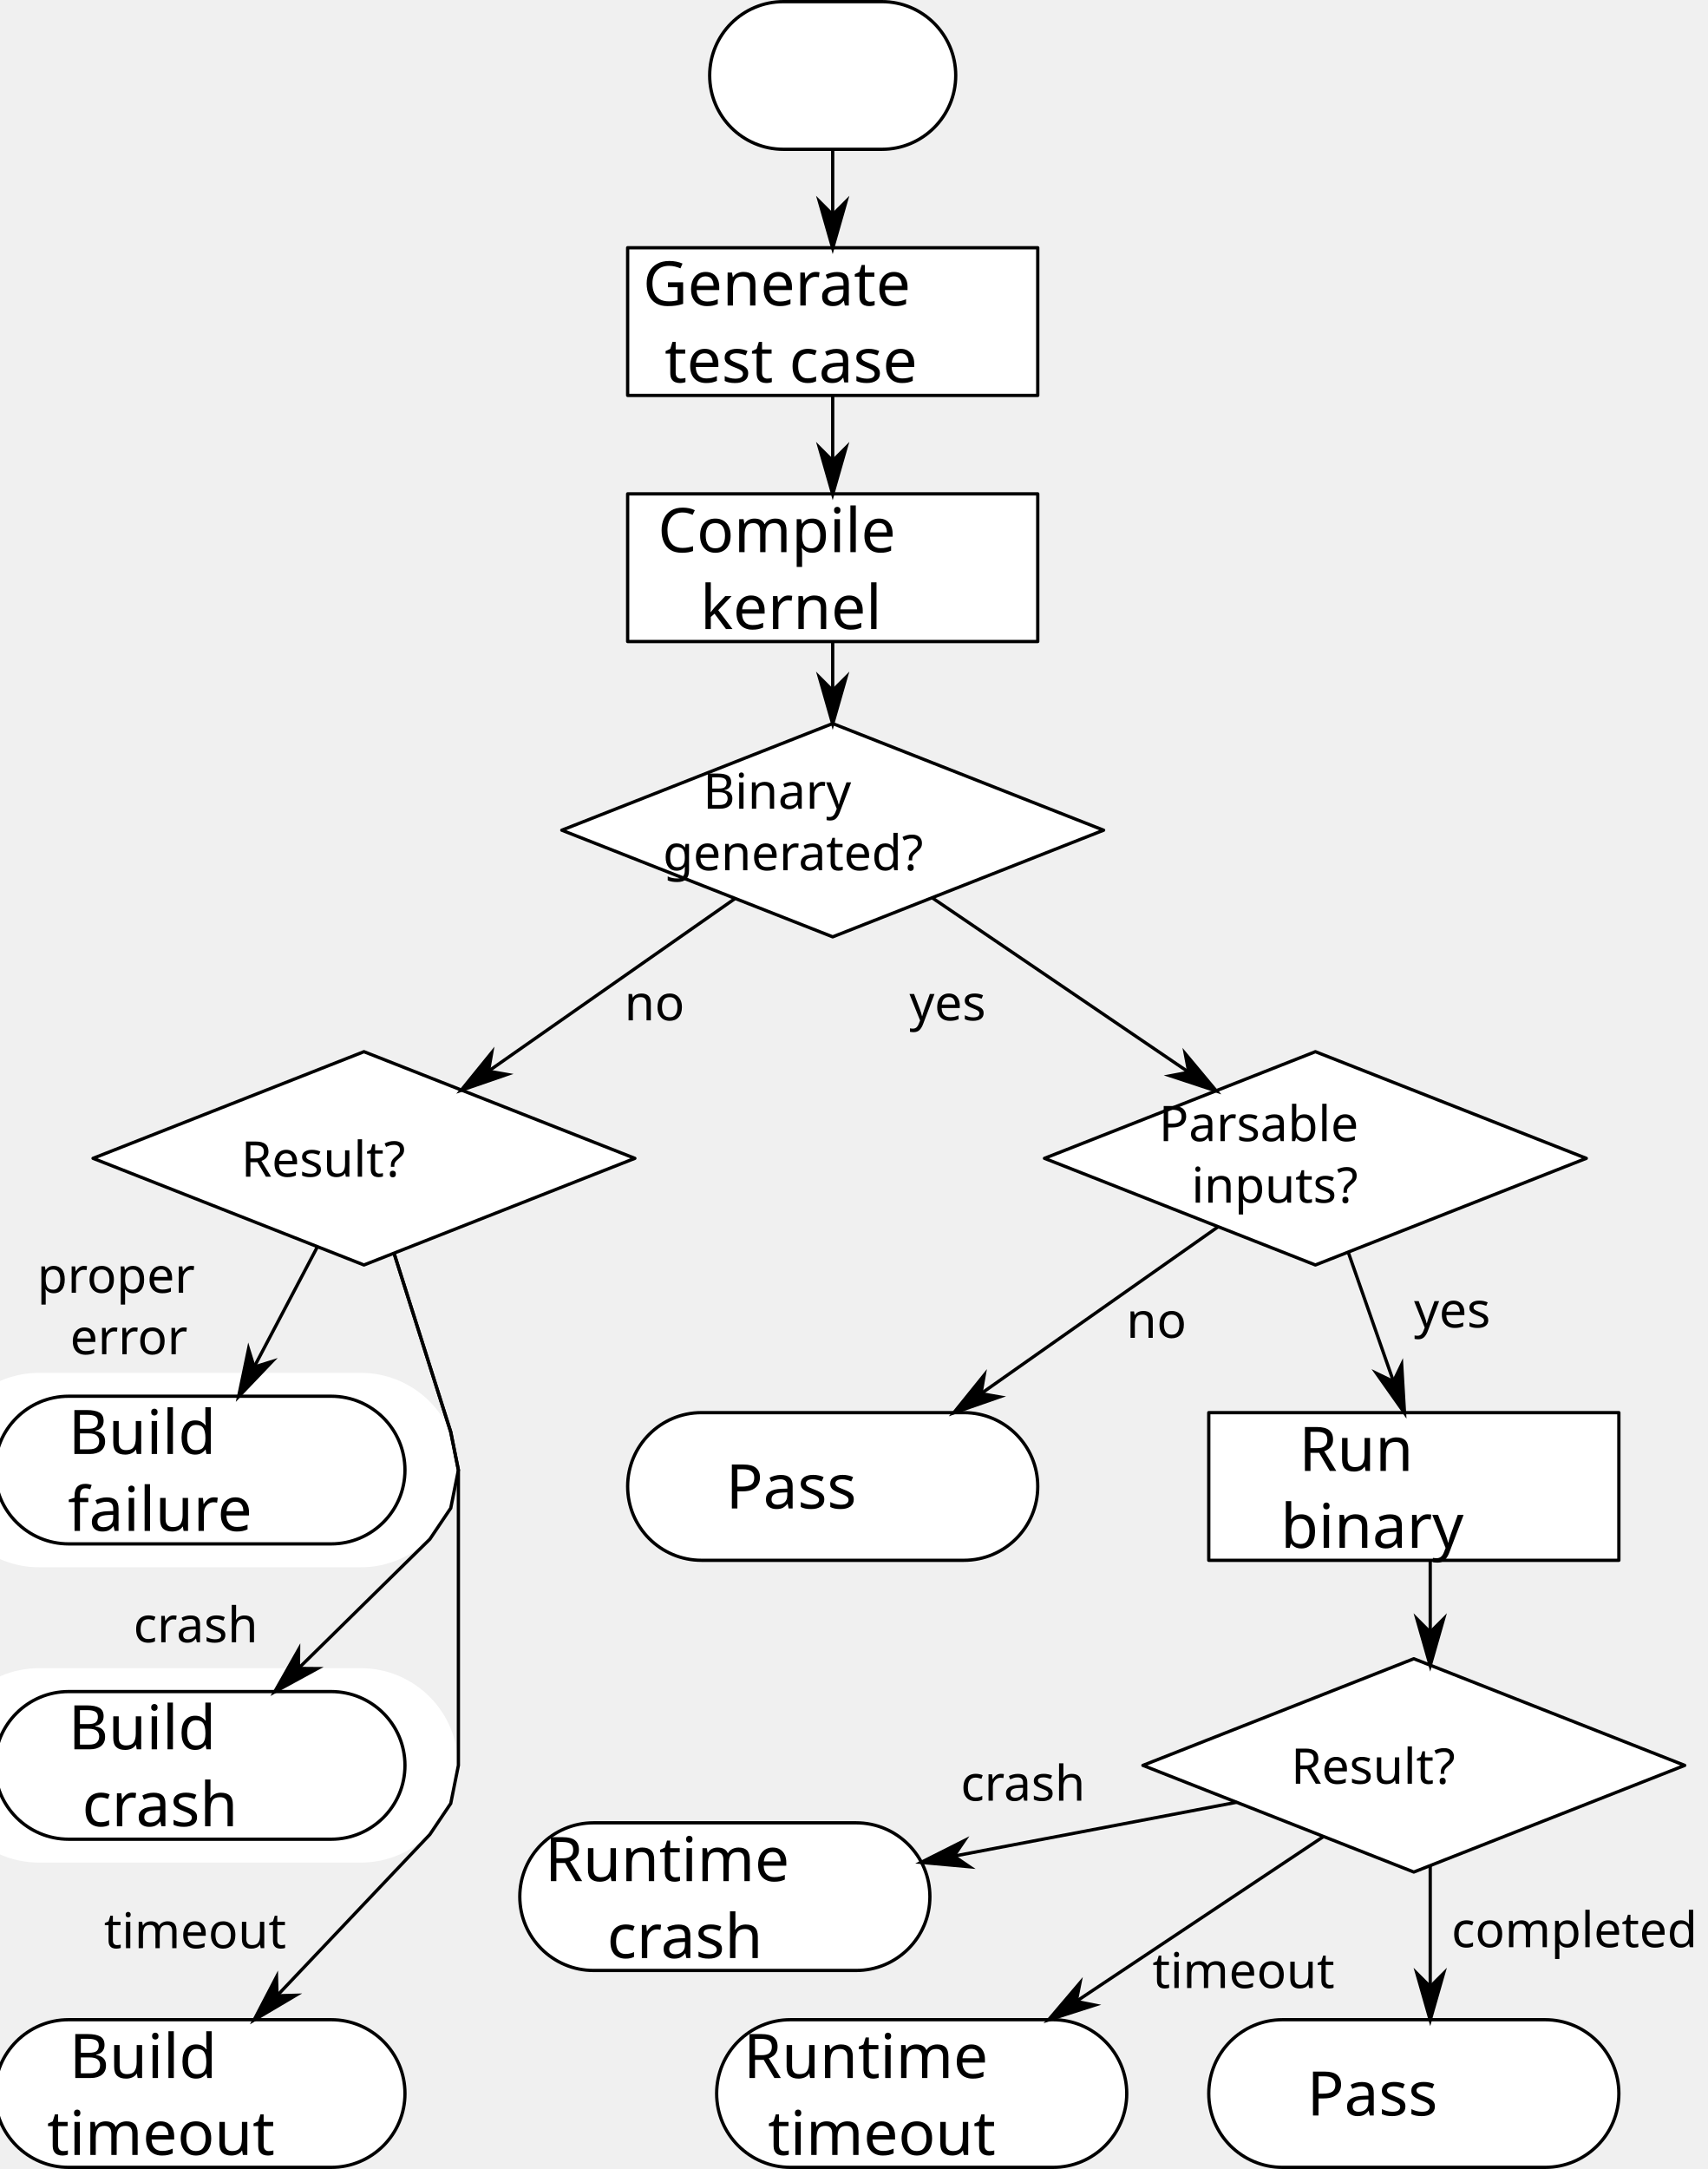
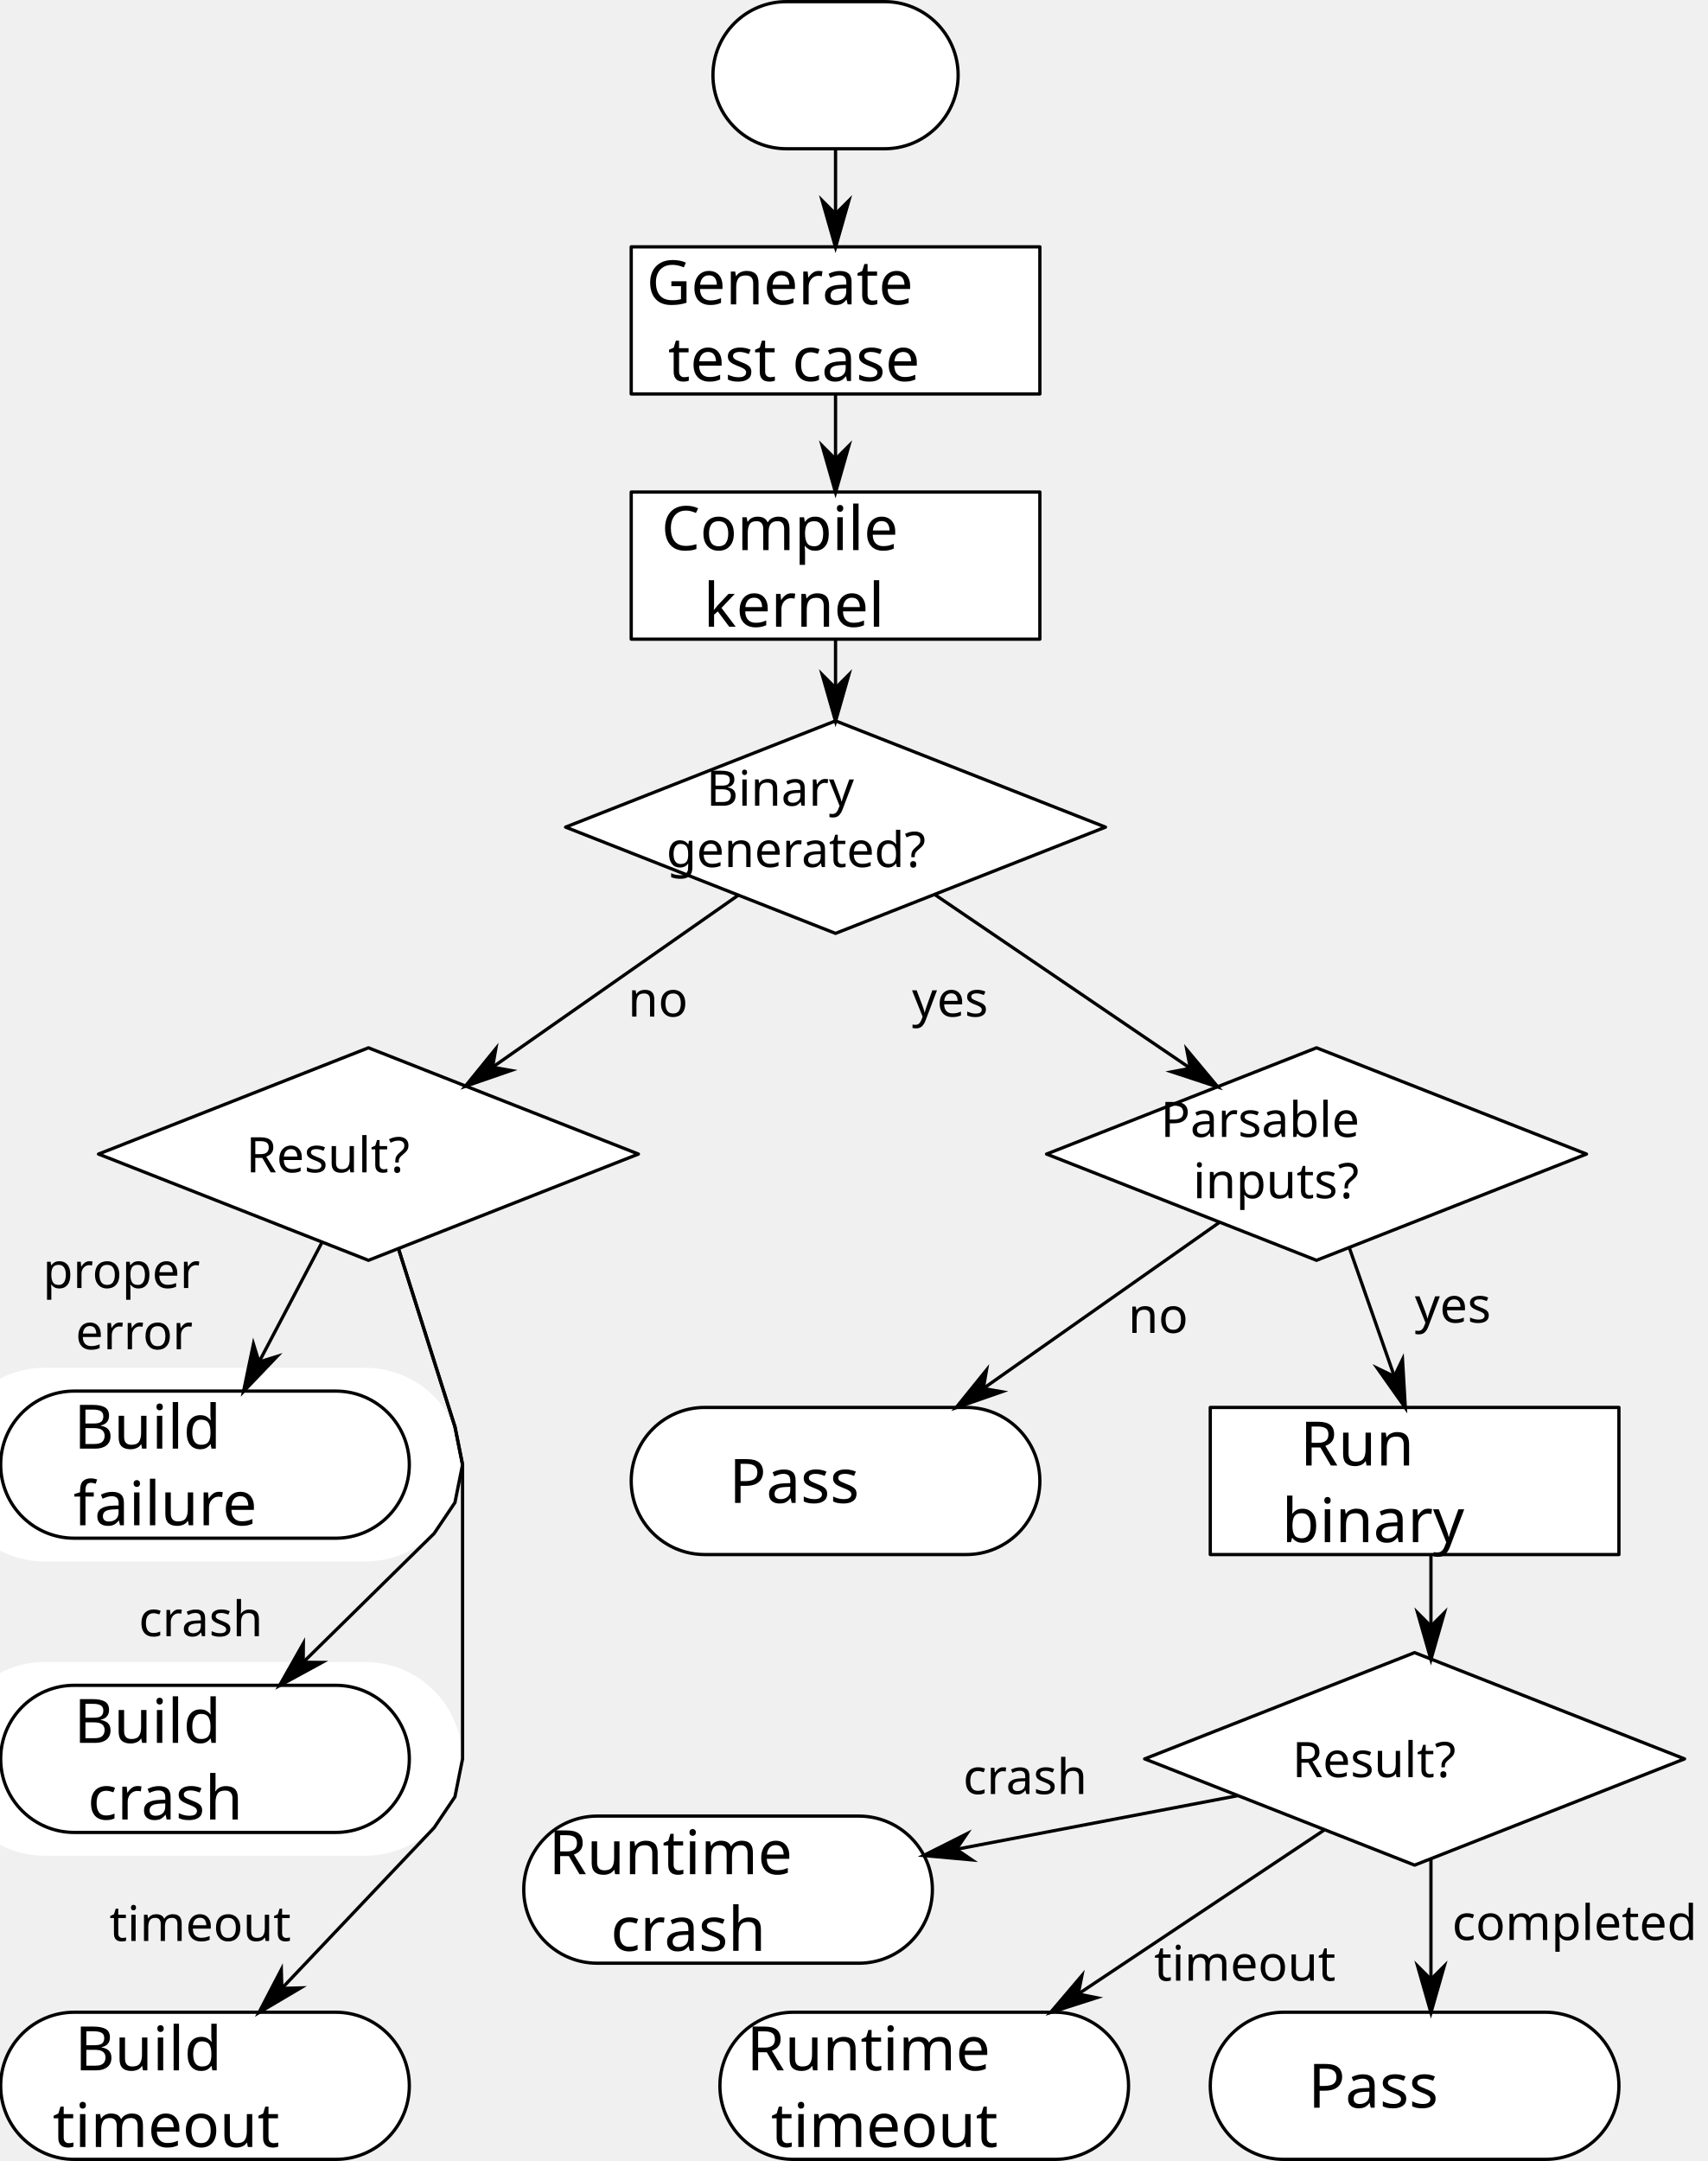
- <svg xmlns="http://www.w3.org/2000/svg" width="587.626mm" height="746.196mm" viewBox="0 0 2082.138 2644" id="svg2" version="1.1">
+ <svg xmlns="http://www.w3.org/2000/svg" width="589.626mm" height="746.196mm" viewBox="0 0 2089.225 2644" id="svg2" version="1.1">
  <defs id="defs4">
    <marker orient="auto" refY="0" refX="0" id="marker8199" style="overflow:visible">
      <path id="path8201" d="M 0,0 5,-5 -12.5,0 5,5 0,0 Z" style="fill:#000000;fill-opacity:1;fill-rule:evenodd;stroke:#000000;stroke-width:1pt;stroke-opacity:1" transform="matrix(-0.8,0,0,-0.8,-10,0)" />
    </marker>
    <marker style="overflow:visible" id="marker7985" refX="0" refY="0" orient="auto">
      <path transform="matrix(-0.8,0,0,-0.8,-10,0)" style="fill:#000000;fill-opacity:1;fill-rule:evenodd;stroke:#000000;stroke-width:1pt;stroke-opacity:1" d="M 0,0 5,-5 -12.5,0 5,5 0,0 Z" id="path7987" />
    </marker>
    <marker style="overflow:visible" id="marker7825" refX="0" refY="0" orient="auto">
      <path transform="matrix(-0.8,0,0,-0.8,-10,0)" style="fill:#000000;fill-opacity:1;fill-rule:evenodd;stroke:#000000;stroke-width:1pt;stroke-opacity:1" d="M 0,0 5,-5 -12.5,0 5,5 0,0 Z" id="path7827" />
    </marker>
    <marker style="overflow:visible" id="marker7671" refX="0" refY="0" orient="auto">
      <path transform="matrix(-0.8,0,0,-0.8,-10,0)" style="fill:#000000;fill-opacity:1;fill-rule:evenodd;stroke:#000000;stroke-width:1pt;stroke-opacity:1" d="M 0,0 5,-5 -12.5,0 5,5 0,0 Z" id="path7673" />
    </marker>
    <marker style="overflow:visible" id="marker7523" refX="0" refY="0" orient="auto">
      <path transform="matrix(-0.8,0,0,-0.8,-10,0)" style="fill:#000000;fill-opacity:1;fill-rule:evenodd;stroke:#000000;stroke-width:1pt;stroke-opacity:1" d="M 0,0 5,-5 -12.5,0 5,5 0,0 Z" id="path7525" />
    </marker>
    <marker style="overflow:visible" id="marker7381" refX="0" refY="0" orient="auto">
      <path transform="matrix(-0.8,0,0,-0.8,-10,0)" style="fill:#000000;fill-opacity:1;fill-rule:evenodd;stroke:#000000;stroke-width:1pt;stroke-opacity:1" d="M 0,0 5,-5 -12.5,0 5,5 0,0 Z" id="path7383" />
    </marker>
    <marker style="overflow:visible" id="marker7245" refX="0" refY="0" orient="auto">
      <path transform="matrix(-0.8,0,0,-0.8,-10,0)" style="fill:#000000;fill-opacity:1;fill-rule:evenodd;stroke:#000000;stroke-width:1pt;stroke-opacity:1" d="M 0,0 5,-5 -12.5,0 5,5 0,0 Z" id="path7247" />
    </marker>
    <marker style="overflow:visible" id="marker7115" refX="0" refY="0" orient="auto">
      <path transform="matrix(-0.8,0,0,-0.8,-10,0)" style="fill:#000000;fill-opacity:1;fill-rule:evenodd;stroke:#000000;stroke-width:1pt;stroke-opacity:1" d="M 0,0 5,-5 -12.5,0 5,5 0,0 Z" id="path7117" />
    </marker>
    <marker style="overflow:visible" id="marker6991" refX="0" refY="0" orient="auto">
      <path transform="matrix(-0.8,0,0,-0.8,-10,0)" style="fill:#000000;fill-opacity:1;fill-rule:evenodd;stroke:#000000;stroke-width:1pt;stroke-opacity:1" d="M 0,0 5,-5 -12.5,0 5,5 0,0 Z" id="path6993" />
    </marker>
    <marker style="overflow:visible" id="marker6873" refX="0" refY="0" orient="auto">
      <path transform="matrix(-0.8,0,0,-0.8,-10,0)" style="fill:#000000;fill-opacity:1;fill-rule:evenodd;stroke:#000000;stroke-width:1pt;stroke-opacity:1" d="M 0,0 5,-5 -12.5,0 5,5 0,0 Z" id="path6875" />
    </marker>
    <marker style="overflow:visible" id="marker6761" refX="0" refY="0" orient="auto">
      <path transform="matrix(-0.8,0,0,-0.8,-10,0)" style="fill:#000000;fill-opacity:1;fill-rule:evenodd;stroke:#000000;stroke-width:1pt;stroke-opacity:1" d="M 0,0 5,-5 -12.5,0 5,5 0,0 Z" id="path6763" />
    </marker>
    <marker style="overflow:visible" id="marker6655" refX="0" refY="0" orient="auto">
      <path transform="matrix(-0.8,0,0,-0.8,-10,0)" style="fill:#000000;fill-opacity:1;fill-rule:evenodd;stroke:#000000;stroke-width:1pt;stroke-opacity:1" d="M 0,0 5,-5 -12.5,0 5,5 0,0 Z" id="path6657" />
    </marker>
    <marker style="overflow:visible" id="marker6555" refX="0" refY="0" orient="auto">
      <path transform="matrix(-0.8,0,0,-0.8,-10,0)" style="fill:#000000;fill-opacity:1;fill-rule:evenodd;stroke:#000000;stroke-width:1pt;stroke-opacity:1" d="M 0,0 5,-5 -12.5,0 5,5 0,0 Z" id="path6557" />
    </marker>
    <marker orient="auto" refY="0" refX="0" id="marker6161" style="overflow:visible">
      <path id="path6163" d="M 0,0 5,-5 -12.5,0 5,5 0,0 Z" style="fill:#000000;fill-opacity:1;fill-rule:evenodd;stroke:#000000;stroke-width:1pt;stroke-opacity:1" transform="matrix(-0.8,0,0,-0.8,-10,0)" />
    </marker>
    <marker orient="auto" refY="0" refX="0" id="marker6037" style="overflow:visible">
      <path id="path6039" d="M 0,0 5,-5 -12.5,0 5,5 0,0 Z" style="fill:#000000;fill-opacity:1;fill-rule:evenodd;stroke:#000000;stroke-width:1pt;stroke-opacity:1" transform="matrix(-0.8,0,0,-0.8,-10,0)" />
    </marker>
    <marker orient="auto" refY="0" refX="0" id="marker5919" style="overflow:visible">
      <path id="path5921" d="M 0,0 5,-5 -12.5,0 5,5 0,0 Z" style="fill:#000000;fill-opacity:1;fill-rule:evenodd;stroke:#000000;stroke-width:1pt;stroke-opacity:1" transform="matrix(-0.8,0,0,-0.8,-10,0)" />
    </marker>
    <marker style="overflow:visible" id="marker5661" refX="0" refY="0" orient="auto">
      <path transform="matrix(-0.8,0,0,-0.8,-10,0)" style="fill:#000000;fill-opacity:1;fill-rule:evenodd;stroke:#000000;stroke-width:1pt;stroke-opacity:1" d="M 0,0 5,-5 -12.5,0 5,5 0,0 Z" id="path5663" />
    </marker>
    <marker style="overflow:visible" id="marker5561" refX="0" refY="0" orient="auto">
      <path transform="matrix(-0.8,0,0,-0.8,-10,0)" style="fill:#000000;fill-opacity:1;fill-rule:evenodd;stroke:#000000;stroke-width:1pt;stroke-opacity:1" d="M 0,0 5,-5 -12.5,0 5,5 0,0 Z" id="path5563" />
    </marker>
    <marker style="overflow:visible" id="marker5467" refX="0" refY="0" orient="auto">
      <path transform="matrix(-0.8,0,0,-0.8,-10,0)" style="fill:#000000;fill-opacity:1;fill-rule:evenodd;stroke:#000000;stroke-width:1pt;stroke-opacity:1" d="M 0,0 5,-5 -12.5,0 5,5 0,0 Z" id="path5469" />
    </marker>
    <marker style="overflow:visible" id="marker5379" refX="0" refY="0" orient="auto">
      <path transform="matrix(-0.8,0,0,-0.8,-10,0)" style="fill:#000000;fill-opacity:1;fill-rule:evenodd;stroke:#000000;stroke-width:1pt;stroke-opacity:1" d="M 0,0 5,-5 -12.5,0 5,5 0,0 Z" id="path5381" />
    </marker>
    <marker style="overflow:visible" id="marker5297" refX="0" refY="0" orient="auto">
      <path transform="matrix(-0.8,0,0,-0.8,-10,0)" style="fill:#000000;fill-opacity:1;fill-rule:evenodd;stroke:#000000;stroke-width:1pt;stroke-opacity:1" d="M 0,0 5,-5 -12.5,0 5,5 0,0 Z" id="path5299" />
    </marker>
    <marker orient="auto" refY="0" refX="0" id="marker4837" style="overflow:visible">
      <path id="path4839" d="M 0,0 5,-5 -12.5,0 5,5 0,0 Z" style="fill:#000000;fill-opacity:1;fill-rule:evenodd;stroke:#000000;stroke-width:1pt;stroke-opacity:1" transform="matrix(-0.8,0,0,-0.8,-10,0)" />
    </marker>
    <marker style="overflow:visible" id="marker4717" refX="0" refY="0" orient="auto">
      <path transform="matrix(-0.8,0,0,-0.8,-10,0)" style="fill:#000000;fill-opacity:1;fill-rule:evenodd;stroke:#000000;stroke-width:1pt;stroke-opacity:1" d="M 0,0 5,-5 -12.5,0 5,5 0,0 Z" id="path4719" />
    </marker>
    <marker style="overflow:visible" id="marker4707" refX="0" refY="0" orient="auto">
      <path transform="matrix(-0.8,0,0,-0.8,-10,0)" style="fill:#000000;fill-opacity:1;fill-rule:evenodd;stroke:#000000;stroke-width:1pt;stroke-opacity:1" d="M 0,0 5,-5 -12.5,0 5,5 0,0 Z" id="path4709" />
    </marker>
    <marker style="overflow:visible" id="marker4623" refX="0" refY="0" orient="auto">
      <path transform="matrix(-0.4,0,0,-0.4,-4,0)" style="fill:#000000;fill-opacity:1;fill-rule:evenodd;stroke:#000000;stroke-width:1pt;stroke-opacity:1" d="M 0,0 5,-5 -12.5,0 5,5 0,0 Z" id="path4625" />
    </marker>
    <marker style="overflow:visible" id="marker4595" refX="0" refY="0" orient="auto">
      <path transform="matrix(-0.4,0,0,-0.4,-4,0)" style="fill:#000000;fill-opacity:1;fill-rule:evenodd;stroke:#000000;stroke-width:1pt;stroke-opacity:1" d="M 0,0 5,-5 -12.5,0 5,5 0,0 Z" id="path4597" />
    </marker>
    <marker style="overflow:visible" id="marker4573" refX="0" refY="0" orient="auto">
      <path transform="matrix(-0.4,0,0,-0.4,-4,0)" style="fill:#000000;fill-opacity:1;fill-rule:evenodd;stroke:#000000;stroke-width:1pt;stroke-opacity:1" d="M 0,0 5,-5 -12.5,0 5,5 0,0 Z" id="path4575" />
    </marker>
  </defs>
-   <g id="layer1" transform="translate(273.742,389.6378)">
+   <g id="layer1" transform="translate(280.8286,389.6378)">
    <rect style="opacity:1;fill:#ffffff;fill-opacity:1;stroke:#ffffff;stroke-width:5.073;stroke-linecap:round;stroke-linejoin:round;stroke-miterlimit:4;stroke-dasharray:none;stroke-dashoffset:0;stroke-opacity:1" id="rect4514" width="624.144" height="231.904" x="-342.072" y="1286.41" ry="115.952" />
    <rect ry="115.952" y="1646.41" x="-342.072" height="231.904" width="624.144" id="rect4518" style="opacity:1;fill:#ffffff;fill-opacity:1;stroke:#ffffff;stroke-width:5.073;stroke-linecap:round;stroke-linejoin:round;stroke-miterlimit:4;stroke-dasharray:none;stroke-dashoffset:0;stroke-opacity:1" />
    <rect style="opacity:1;fill:#ffffff;fill-opacity:1;stroke:#000000;stroke-width:4;stroke-linecap:round;stroke-linejoin:round;stroke-miterlimit:4;stroke-dasharray:none;stroke-dashoffset:0;stroke-opacity:1" id="rect5217" width="500" height="180" x="1200" y="1332.362" ry="0" />
    <text xml:space="preserve" style="font-style:normal;font-weight:normal;font-size:75px;line-height:125%;font-family:sans-serif;text-align:center;letter-spacing:0px;word-spacing:0px;text-anchor:middle;fill:#000000;fill-opacity:1;stroke:none;stroke-width:1px;stroke-linecap:butt;stroke-linejoin:miter;stroke-opacity:1" x="1447.894" y="1403.447" id="text5219">
      <tspan id="tspan5223" x="1447.894" y="1403.447">Run</tspan>
      <tspan x="1447.894" y="1497.197" id="tspan5229">binary</tspan>
    </text>
    <rect ry="0" y="212.362" x="491.495" height="180" width="500" id="rect4237" style="opacity:1;fill:#ffffff;fill-opacity:1;stroke:#000000;stroke-width:4;stroke-linecap:round;stroke-linejoin:round;stroke-miterlimit:4;stroke-dasharray:none;stroke-dashoffset:0;stroke-opacity:1" />
    <rect style="opacity:1;fill:#ffffff;fill-opacity:1;stroke:#000000;stroke-width:4;stroke-linecap:round;stroke-linejoin:round;stroke-miterlimit:4;stroke-dasharray:none;stroke-dashoffset:0;stroke-opacity:1" id="rect4188" width="500" height="180" x="491.495" y="-87.638" ry="0" />
    <text xml:space="preserve" style="font-style:normal;font-weight:normal;font-size:60px;line-height:125%;font-family:sans-serif;text-align:center;letter-spacing:0px;word-spacing:0px;text-anchor:middle;fill:#000000;fill-opacity:1;stroke:none;stroke-width:1px;stroke-linecap:butt;stroke-linejoin:miter;stroke-opacity:1" x="920.609" y="854.182" id="text4152">
      <tspan id="tspan4154" x="920.609" y="854.182">yes</tspan>
    </text>
    <text xml:space="preserve" style="font-style:normal;font-weight:normal;font-size:60px;line-height:125%;font-family:sans-serif;text-align:center;letter-spacing:0px;word-spacing:0px;text-anchor:middle;fill:#000000;fill-opacity:1;stroke:none;stroke-width:1px;stroke-linecap:butt;stroke-linejoin:miter;stroke-opacity:1" x="563.207" y="854.182" id="text4156">
      <tspan id="tspan4158" x="563.207" y="854.182">no</tspan>
    </text>
    <text xml:space="preserve" style="font-style:normal;font-weight:normal;font-size:75px;line-height:125%;font-family:sans-serif;text-align:center;letter-spacing:0px;word-spacing:0px;text-anchor:middle;fill:#000000;fill-opacity:1;stroke:none;stroke-width:1px;stroke-linecap:butt;stroke-linejoin:miter;stroke-opacity:1" x="739.39" y="-17.212" id="text4136">
      <tspan x="751.328" y="-17.212" id="tspan4140">Generate </tspan>
      <tspan x="739.39" y="76.538" id="tspan4235">test case</tspan>
    </text>
    <text id="text4192" y="283.447" x="739.39" style="font-style:normal;font-weight:normal;font-size:75px;line-height:125%;font-family:sans-serif;text-align:center;letter-spacing:0px;word-spacing:0px;text-anchor:middle;fill:#000000;fill-opacity:1;stroke:none;stroke-width:1px;stroke-linecap:butt;stroke-linejoin:miter;stroke-opacity:1" xml:space="preserve">
      <tspan id="tspan4194" y="283.447" x="751.328">Compile </tspan>
      <tspan y="377.197" x="739.39" id="tspan4233">kernel</tspan>
    </text>
    <path style="fill:#ffffff;fill-rule:evenodd;stroke:#000000;stroke-width:4;stroke-linecap:round;stroke-linejoin:round;stroke-miterlimit:4;stroke-dasharray:none;stroke-opacity:1" d="m 411.195,622.362 330.301,-130 330.301,130 -330.301,130 z" id="path4202" />
    <text xml:space="preserve" style="font-style:normal;font-weight:normal;font-size:75px;line-height:125%;font-family:sans-serif;text-align:center;letter-spacing:0px;word-spacing:0px;text-anchor:middle;fill:#000000;fill-opacity:1;stroke:none;stroke-width:1px;stroke-linecap:butt;stroke-linejoin:miter;stroke-opacity:1" x="741.95" y="596.178" id="text4204">
      <tspan x="741.95" y="596.178" id="tspan4206" style="font-size:60px">Binary</tspan>
      <tspan x="741.95" y="671.178" id="tspan4227" style="font-size:60px">generated?</tspan>
    </text>
    <path id="path4239" d="m -160.301,1022.362 330.301,-130 330.301,130 -330.301,130 z" style="fill:#ffffff;fill-rule:evenodd;stroke:#000000;stroke-width:4;stroke-linecap:round;stroke-linejoin:round;stroke-miterlimit:4;stroke-dasharray:none;stroke-opacity:1" />
    <text id="text4241" y="1044.73" x="169.165" style="font-style:normal;font-weight:normal;font-size:75px;line-height:125%;font-family:sans-serif;text-align:center;letter-spacing:0px;word-spacing:0px;text-anchor:middle;fill:#000000;fill-opacity:1;stroke:none;stroke-width:1px;stroke-linecap:butt;stroke-linejoin:miter;stroke-opacity:1" xml:space="preserve">
      <tspan style="font-size:60px" id="tspan4245" y="1044.73" x="169.165">Result?</tspan>
    </text>
    <rect ry="90" y="1312.362" x="-280" height="180" width="500" id="rect4249" style="opacity:1;fill:#ffffff;fill-opacity:1;stroke:#000000;stroke-width:4;stroke-linecap:round;stroke-linejoin:round;stroke-miterlimit:4;stroke-dasharray:none;stroke-dashoffset:0;stroke-opacity:1" />
    <text id="text4251" y="1382.788" x="-32.106" style="font-style:normal;font-weight:normal;font-size:75px;line-height:125%;font-family:sans-serif;text-align:center;letter-spacing:0px;word-spacing:0px;text-anchor:middle;fill:#000000;fill-opacity:1;stroke:none;stroke-width:1px;stroke-linecap:butt;stroke-linejoin:miter;stroke-opacity:1" xml:space="preserve">
      <tspan id="tspan4255" y="1382.788" x="-32.106">Build</tspan>
      <tspan y="1476.538" x="-20.167" id="tspan4259">failure </tspan>
    </text>
    <rect style="opacity:1;fill:#ffffff;fill-opacity:1;stroke:#000000;stroke-width:4;stroke-linecap:round;stroke-linejoin:round;stroke-miterlimit:4;stroke-dasharray:none;stroke-dashoffset:0;stroke-opacity:1" id="rect4261" width="500" height="180" x="-280" y="1672.362" ry="90" />
    <text xml:space="preserve" style="font-style:normal;font-weight:normal;font-size:75px;line-height:125%;font-family:sans-serif;text-align:center;letter-spacing:0px;word-spacing:0px;text-anchor:middle;fill:#000000;fill-opacity:1;stroke:none;stroke-width:1px;stroke-linecap:butt;stroke-linejoin:miter;stroke-opacity:1" x="-32.106" y="1742.788" id="text4263">
      <tspan x="-32.106" y="1742.788" id="tspan4265">Build</tspan>
      <tspan id="tspan4267" x="-20.167" y="1836.538">crash </tspan>
    </text>
    <rect ry="90" y="2072.362" x="-280" height="180" width="500" id="rect4269" style="opacity:1;fill:#ffffff;fill-opacity:1;stroke:#000000;stroke-width:4;stroke-linecap:round;stroke-linejoin:round;stroke-miterlimit:4;stroke-dasharray:none;stroke-dashoffset:0;stroke-opacity:1" />
    <text id="text4271" y="2143.447" x="-31.007" style="font-style:normal;font-weight:normal;font-size:75px;line-height:125%;font-family:sans-serif;text-align:center;letter-spacing:0px;word-spacing:0px;text-anchor:middle;fill:#000000;fill-opacity:1;stroke:none;stroke-width:1px;stroke-linecap:butt;stroke-linejoin:miter;stroke-opacity:1" xml:space="preserve">
      <tspan id="tspan4273" y="2143.447" x="-31.007">Build</tspan>
      <tspan y="2237.197" x="-19.069" id="tspan4275">timeout </tspan>
    </text>
    <flowRoot xml:space="preserve" id="flowRoot4277" style="font-style:normal;font-weight:normal;font-size:75px;line-height:125%;font-family:sans-serif;letter-spacing:0px;word-spacing:0px;fill:#000000;fill-opacity:1;stroke:none;stroke-width:1px;stroke-linecap:butt;stroke-linejoin:miter;stroke-opacity:1">
      <flowRegion id="flowRegion4279">
        <rect id="rect4281" width="700" height="340" x="540" y="1172.362" />
      </flowRegion>
      <flowPara id="flowPara4283" />
    </flowRoot>
    <rect ry="90" y="-387.638" x="591.495" height="180" width="300" id="rect4995" style="opacity:1;fill:#ffffff;fill-opacity:1;stroke:#000000;stroke-width:4;stroke-linecap:round;stroke-linejoin:round;stroke-miterlimit:4;stroke-dasharray:none;stroke-dashoffset:0;stroke-opacity:1" />
    <text id="text5087" y="1186.239" x="-77.635" style="font-style:normal;font-weight:normal;font-size:60px;line-height:125%;font-family:sans-serif;text-align:center;letter-spacing:0px;word-spacing:0px;text-anchor:middle;fill:#000000;fill-opacity:1;stroke:none;stroke-width:1px;stroke-linecap:butt;stroke-linejoin:miter;stroke-opacity:1" xml:space="preserve">
      <tspan y="1186.239" x="-77.635" id="tspan5089">proper</tspan>
      <tspan y="1261.239" x="-77.635" id="tspan4562">error</tspan>
    </text>
    <text xml:space="preserve" style="font-style:normal;font-weight:normal;font-size:75px;line-height:125%;font-family:sans-serif;letter-spacing:0px;word-spacing:0px;fill:#000000;fill-opacity:1;stroke:none;stroke-width:1px;stroke-linecap:butt;stroke-linejoin:miter;stroke-opacity:1" x="-111.05" y="1612.293" id="text5091">
      <tspan id="tspan5093" x="-111.05" y="1612.293" style="font-size:60px">crash</tspan>
    </text>
    <text id="text5095" y="1985.175" x="-146.909" style="font-style:normal;font-weight:normal;font-size:75px;line-height:125%;font-family:sans-serif;letter-spacing:0px;word-spacing:0px;fill:#000000;fill-opacity:1;stroke:none;stroke-width:1px;stroke-linecap:butt;stroke-linejoin:miter;stroke-opacity:1" xml:space="preserve">
      <tspan style="font-size:60px" y="1985.175" x="-146.909" id="tspan5097">timeout</tspan>
    </text>
    <path style="fill:#ffffff;fill-rule:evenodd;stroke:#000000;stroke-width:4;stroke-linecap:round;stroke-linejoin:round;stroke-miterlimit:4;stroke-dasharray:none;stroke-opacity:1" d="m 999.699,1022.362 330.301,-130 330.3,130 -330.3,130 z" id="path5099" />
    <text xml:space="preserve" style="font-style:normal;font-weight:normal;font-size:75px;line-height:125%;font-family:sans-serif;text-align:center;letter-spacing:0px;word-spacing:0px;text-anchor:middle;fill:#000000;fill-opacity:1;stroke:none;stroke-width:1px;stroke-linecap:butt;stroke-linejoin:miter;stroke-opacity:1" x="1329.165" y="1001.415" id="text5101">
      <tspan x="1329.165" y="1001.415" id="tspan5103" style="font-size:60px">Parsable</tspan>
      <tspan x="1329.165" y="1076.415" style="font-size:60px" id="tspan5105">inputs?</tspan>
    </text>
    <text id="text5197" y="1241.149" x="1175.202" style="font-style:normal;font-weight:normal;font-size:60px;line-height:125%;font-family:sans-serif;text-align:center;letter-spacing:0px;word-spacing:0px;text-anchor:middle;fill:#000000;fill-opacity:1;stroke:none;stroke-width:1px;stroke-linecap:butt;stroke-linejoin:miter;stroke-opacity:1" xml:space="preserve">
      <tspan y="1241.149" x="1175.202" id="tspan5199">no</tspan>
    </text>
    <text id="text5201" y="1228.565" x="1535.86" style="font-style:normal;font-weight:normal;font-size:60px;line-height:125%;font-family:sans-serif;text-align:center;letter-spacing:0px;word-spacing:0px;text-anchor:middle;fill:#000000;fill-opacity:1;stroke:none;stroke-width:1px;stroke-linecap:butt;stroke-linejoin:miter;stroke-opacity:1" xml:space="preserve">
      <tspan y="1228.565" x="1535.86" id="tspan5203">yes</tspan>
    </text>
    <rect style="opacity:1;fill:#ffffff;fill-opacity:1;stroke:#000000;stroke-width:4;stroke-linecap:round;stroke-linejoin:round;stroke-miterlimit:4;stroke-dasharray:none;stroke-dashoffset:0;stroke-opacity:1" id="rect5205" width="500" height="180" x="491.495" y="1332.362" ry="90" />
    <text xml:space="preserve" style="font-style:normal;font-weight:normal;font-size:75px;line-height:125%;font-family:sans-serif;text-align:center;letter-spacing:0px;word-spacing:0px;text-anchor:middle;fill:#000000;fill-opacity:1;stroke:none;stroke-width:1px;stroke-linecap:butt;stroke-linejoin:miter;stroke-opacity:1" x="739.664" y="1449.169" id="text5207">
      <tspan id="tspan5211" x="739.664" y="1449.169">Pass</tspan>
    </text>
    <path style="fill:#ffffff;fill-rule:evenodd;stroke:#000000;stroke-width:4;stroke-linecap:round;stroke-linejoin:round;stroke-miterlimit:4;stroke-dasharray:none;stroke-opacity:1" d="m 1119.699,1762.362 330.3,-130 330.3,130 -330.3,130 z" id="path5231" />
    <text xml:space="preserve" style="font-style:normal;font-weight:normal;font-size:75px;line-height:125%;font-family:sans-serif;text-align:center;letter-spacing:0px;word-spacing:0px;text-anchor:middle;fill:#000000;fill-opacity:1;stroke:none;stroke-width:1px;stroke-linecap:butt;stroke-linejoin:miter;stroke-opacity:1" x="1449.165" y="1784.73" id="text5233">
      <tspan x="1449.165" y="1784.73" id="tspan5235" style="font-size:60px">Result?</tspan>
    </text>
    <rect ry="90" y="1832.362" x="360" height="180" width="500" id="rect5255" style="opacity:1;fill:#ffffff;fill-opacity:1;stroke:#000000;stroke-width:4;stroke-linecap:round;stroke-linejoin:round;stroke-miterlimit:4;stroke-dasharray:none;stroke-dashoffset:0;stroke-opacity:1" />
    <text id="text5257" y="1903.447" x="607.894" style="font-style:normal;font-weight:normal;font-size:75px;line-height:125%;font-family:sans-serif;text-align:center;letter-spacing:0px;word-spacing:0px;text-anchor:middle;fill:#000000;fill-opacity:1;stroke:none;stroke-width:1px;stroke-linecap:butt;stroke-linejoin:miter;stroke-opacity:1" xml:space="preserve">
      <tspan id="tspan5259" y="1903.447" x="607.894">Runtime</tspan>
      <tspan y="1997.197" x="619.833" id="tspan5261">crash </tspan>
    </text>
    <rect style="opacity:1;fill:#ffffff;fill-opacity:1;stroke:#000000;stroke-width:4;stroke-linecap:round;stroke-linejoin:round;stroke-miterlimit:4;stroke-dasharray:none;stroke-dashoffset:0;stroke-opacity:1" id="rect5263" width="500" height="180" x="600" y="2072.362" ry="90" />
    <text xml:space="preserve" style="font-style:normal;font-weight:normal;font-size:75px;line-height:125%;font-family:sans-serif;text-align:center;letter-spacing:0px;word-spacing:0px;text-anchor:middle;fill:#000000;fill-opacity:1;stroke:none;stroke-width:1px;stroke-linecap:butt;stroke-linejoin:miter;stroke-opacity:1" x="847.894" y="2143.447" id="text5265">
      <tspan x="859.833" y="2143.447" id="tspan5267">Runtime </tspan>
      <tspan id="tspan5269" x="859.833" y="2237.197">timeout </tspan>
    </text>
    <text id="text5271" y="1805.387" x="897.589" style="font-style:normal;font-weight:normal;font-size:75px;line-height:125%;font-family:sans-serif;letter-spacing:0px;word-spacing:0px;fill:#000000;fill-opacity:1;stroke:none;stroke-width:1px;stroke-linecap:butt;stroke-linejoin:miter;stroke-opacity:1" xml:space="preserve">
      <tspan style="font-size:60px" y="1805.387" x="897.589" id="tspan5273">crash</tspan>
    </text>
    <text xml:space="preserve" style="font-style:normal;font-weight:normal;font-size:75px;line-height:125%;font-family:sans-serif;letter-spacing:0px;word-spacing:0px;fill:#000000;fill-opacity:1;stroke:none;stroke-width:1px;stroke-linecap:butt;stroke-linejoin:miter;stroke-opacity:1" x="1131.324" y="2033.755" id="text5275">
      <tspan id="tspan5277" x="1131.324" y="2033.755" style="font-size:60px">timeout</tspan>
    </text>
    <rect ry="90" y="2072.362" x="1200" height="180" width="500" id="rect5279" style="opacity:1;fill:#ffffff;fill-opacity:1;stroke:#000000;stroke-width:4;stroke-linecap:round;stroke-linejoin:round;stroke-miterlimit:4;stroke-dasharray:none;stroke-dashoffset:0;stroke-opacity:1" />
    <text id="text5281" y="2189.169" x="1448.169" style="font-style:normal;font-weight:normal;font-size:75px;line-height:125%;font-family:sans-serif;text-align:center;letter-spacing:0px;word-spacing:0px;text-anchor:middle;fill:#000000;fill-opacity:1;stroke:none;stroke-width:1px;stroke-linecap:butt;stroke-linejoin:miter;stroke-opacity:1" xml:space="preserve">
      <tspan y="2189.169" x="1448.169" id="tspan5283">Pass</tspan>
    </text>
    <text id="text5885" y="1983.971" x="1495.916" style="font-style:normal;font-weight:normal;font-size:75px;line-height:125%;font-family:sans-serif;letter-spacing:0px;word-spacing:0px;fill:#000000;fill-opacity:1;stroke:none;stroke-width:1px;stroke-linecap:butt;stroke-linejoin:miter;stroke-opacity:1" xml:space="preserve">
      <tspan style="font-size:60px" y="1983.971" x="1495.916" id="tspan5887">completed</tspan>
    </text>
    <path style="fill:none;fill-rule:evenodd;stroke:#000000;stroke-width:4;stroke-linecap:butt;stroke-linejoin:miter;stroke-miterlimit:4;stroke-dasharray:none;stroke-opacity:1;marker-end:url(#marker7825)" d="m 741.495,-207.638 -10e-6,120" id="path6515" />
    <path style="fill:none;fill-rule:evenodd;stroke:#000000;stroke-width:4;stroke-linecap:butt;stroke-linejoin:miter;stroke-miterlimit:4;stroke-dasharray:none;stroke-opacity:1;marker-end:url(#marker7671)" d="m 741.495,92.362 0,120" id="path6517" />
    <path style="fill:none;fill-rule:evenodd;stroke:#000000;stroke-width:4;stroke-linecap:butt;stroke-linejoin:miter;stroke-miterlimit:4;stroke-dasharray:none;stroke-opacity:1;marker-end:url(#marker7523)" d="m 741.495,392.362 -1e-5,100" id="path6519" />
    <path style="fill:none;fill-rule:evenodd;stroke:#000000;stroke-width:4;stroke-linecap:butt;stroke-linejoin:miter;stroke-miterlimit:4;stroke-dasharray:none;stroke-opacity:1;marker-end:url(#marker7381)" d="M 622.611,705.572 288.884,939.153" id="path6521" />
    <path style="fill:none;fill-rule:evenodd;stroke:#000000;stroke-width:4;stroke-linecap:butt;stroke-linejoin:miter;stroke-miterlimit:4;stroke-dasharray:none;stroke-opacity:1;marker-end:url(#marker6655)" d="M 113.32,1130.054 17.368,1312.362" id="path6523" />
    <path style="fill:none;fill-rule:evenodd;stroke:#000000;stroke-width:4;stroke-linecap:butt;stroke-linejoin:miter;stroke-miterlimit:4;stroke-dasharray:none;stroke-opacity:1;marker-end:url(#marker6761)" d="m 206.657,1137.935 69.154,218.032 9.321,46.396 -9.321,46.396 -25.465,37.831 -188.854,185.774" id="path6525" />
    <path style="fill:none;fill-rule:evenodd;stroke:#000000;stroke-width:4;stroke-linecap:butt;stroke-linejoin:miter;stroke-miterlimit:4;stroke-dasharray:none;stroke-opacity:1;marker-end:url(#marker6873)" d="m 206.657,1137.935 69.154,218.032 9.321,46.396 0,360 -9.321,46.396 -25.465,37.831 -213.998,225.774" id="path6527" />
    <path style="fill:none;fill-rule:evenodd;stroke:#000000;stroke-width:4;stroke-linecap:butt;stroke-linejoin:miter;stroke-miterlimit:4;stroke-dasharray:none;stroke-opacity:1;marker-end:url(#marker7245)" d="M 862.621,704.69 1208.875,940.035" id="path6529" />
    <path style="fill:none;fill-rule:evenodd;stroke:#000000;stroke-width:4;stroke-linecap:butt;stroke-linejoin:miter;stroke-miterlimit:4;stroke-dasharray:none;stroke-opacity:1;marker-end:url(#marker7115)" d="M 1211.514,1105.729 889.409,1332.362" id="path6531" />
    <path style="fill:none;fill-rule:evenodd;stroke:#000000;stroke-width:4;stroke-linecap:butt;stroke-linejoin:miter;stroke-miterlimit:4;stroke-dasharray:none;stroke-opacity:1;marker-end:url(#marker6991)" d="M 1369.991,1136.622 1438.5,1332.362" id="path6533" />
    <path style="fill:none;fill-rule:evenodd;stroke:#000000;stroke-width:4;stroke-linecap:butt;stroke-linejoin:miter;stroke-miterlimit:4;stroke-dasharray:none;stroke-opacity:1;marker-end:url(#marker8199)" d="m 1470,1512.362 0,127.872" id="path6535" />
    <path style="fill:none;fill-rule:evenodd;stroke:#000000;stroke-width:4;stroke-linecap:butt;stroke-linejoin:miter;stroke-miterlimit:4;stroke-dasharray:none;stroke-opacity:1;marker-end:url(#marker7985)" d="m 1470,1884.491 0,187.872" id="path6537" />
    <path style="fill:none;fill-rule:evenodd;stroke:#000000;stroke-width:4;stroke-linecap:butt;stroke-linejoin:miter;stroke-miterlimit:4;stroke-dasharray:none;stroke-opacity:1;marker-end:url(#marker6161)" d="M 1339.963,1849.054 1005,2072.362" id="path6539" />
    <path style="fill:none;fill-rule:evenodd;stroke:#000000;stroke-width:4;stroke-linecap:butt;stroke-linejoin:miter;stroke-miterlimit:4;stroke-dasharray:none;stroke-opacity:1;marker-end:url(#marker6555)" d="m 1233.942,1807.326 -384.182,73.178" id="path6541" />
  </g>
</svg>
